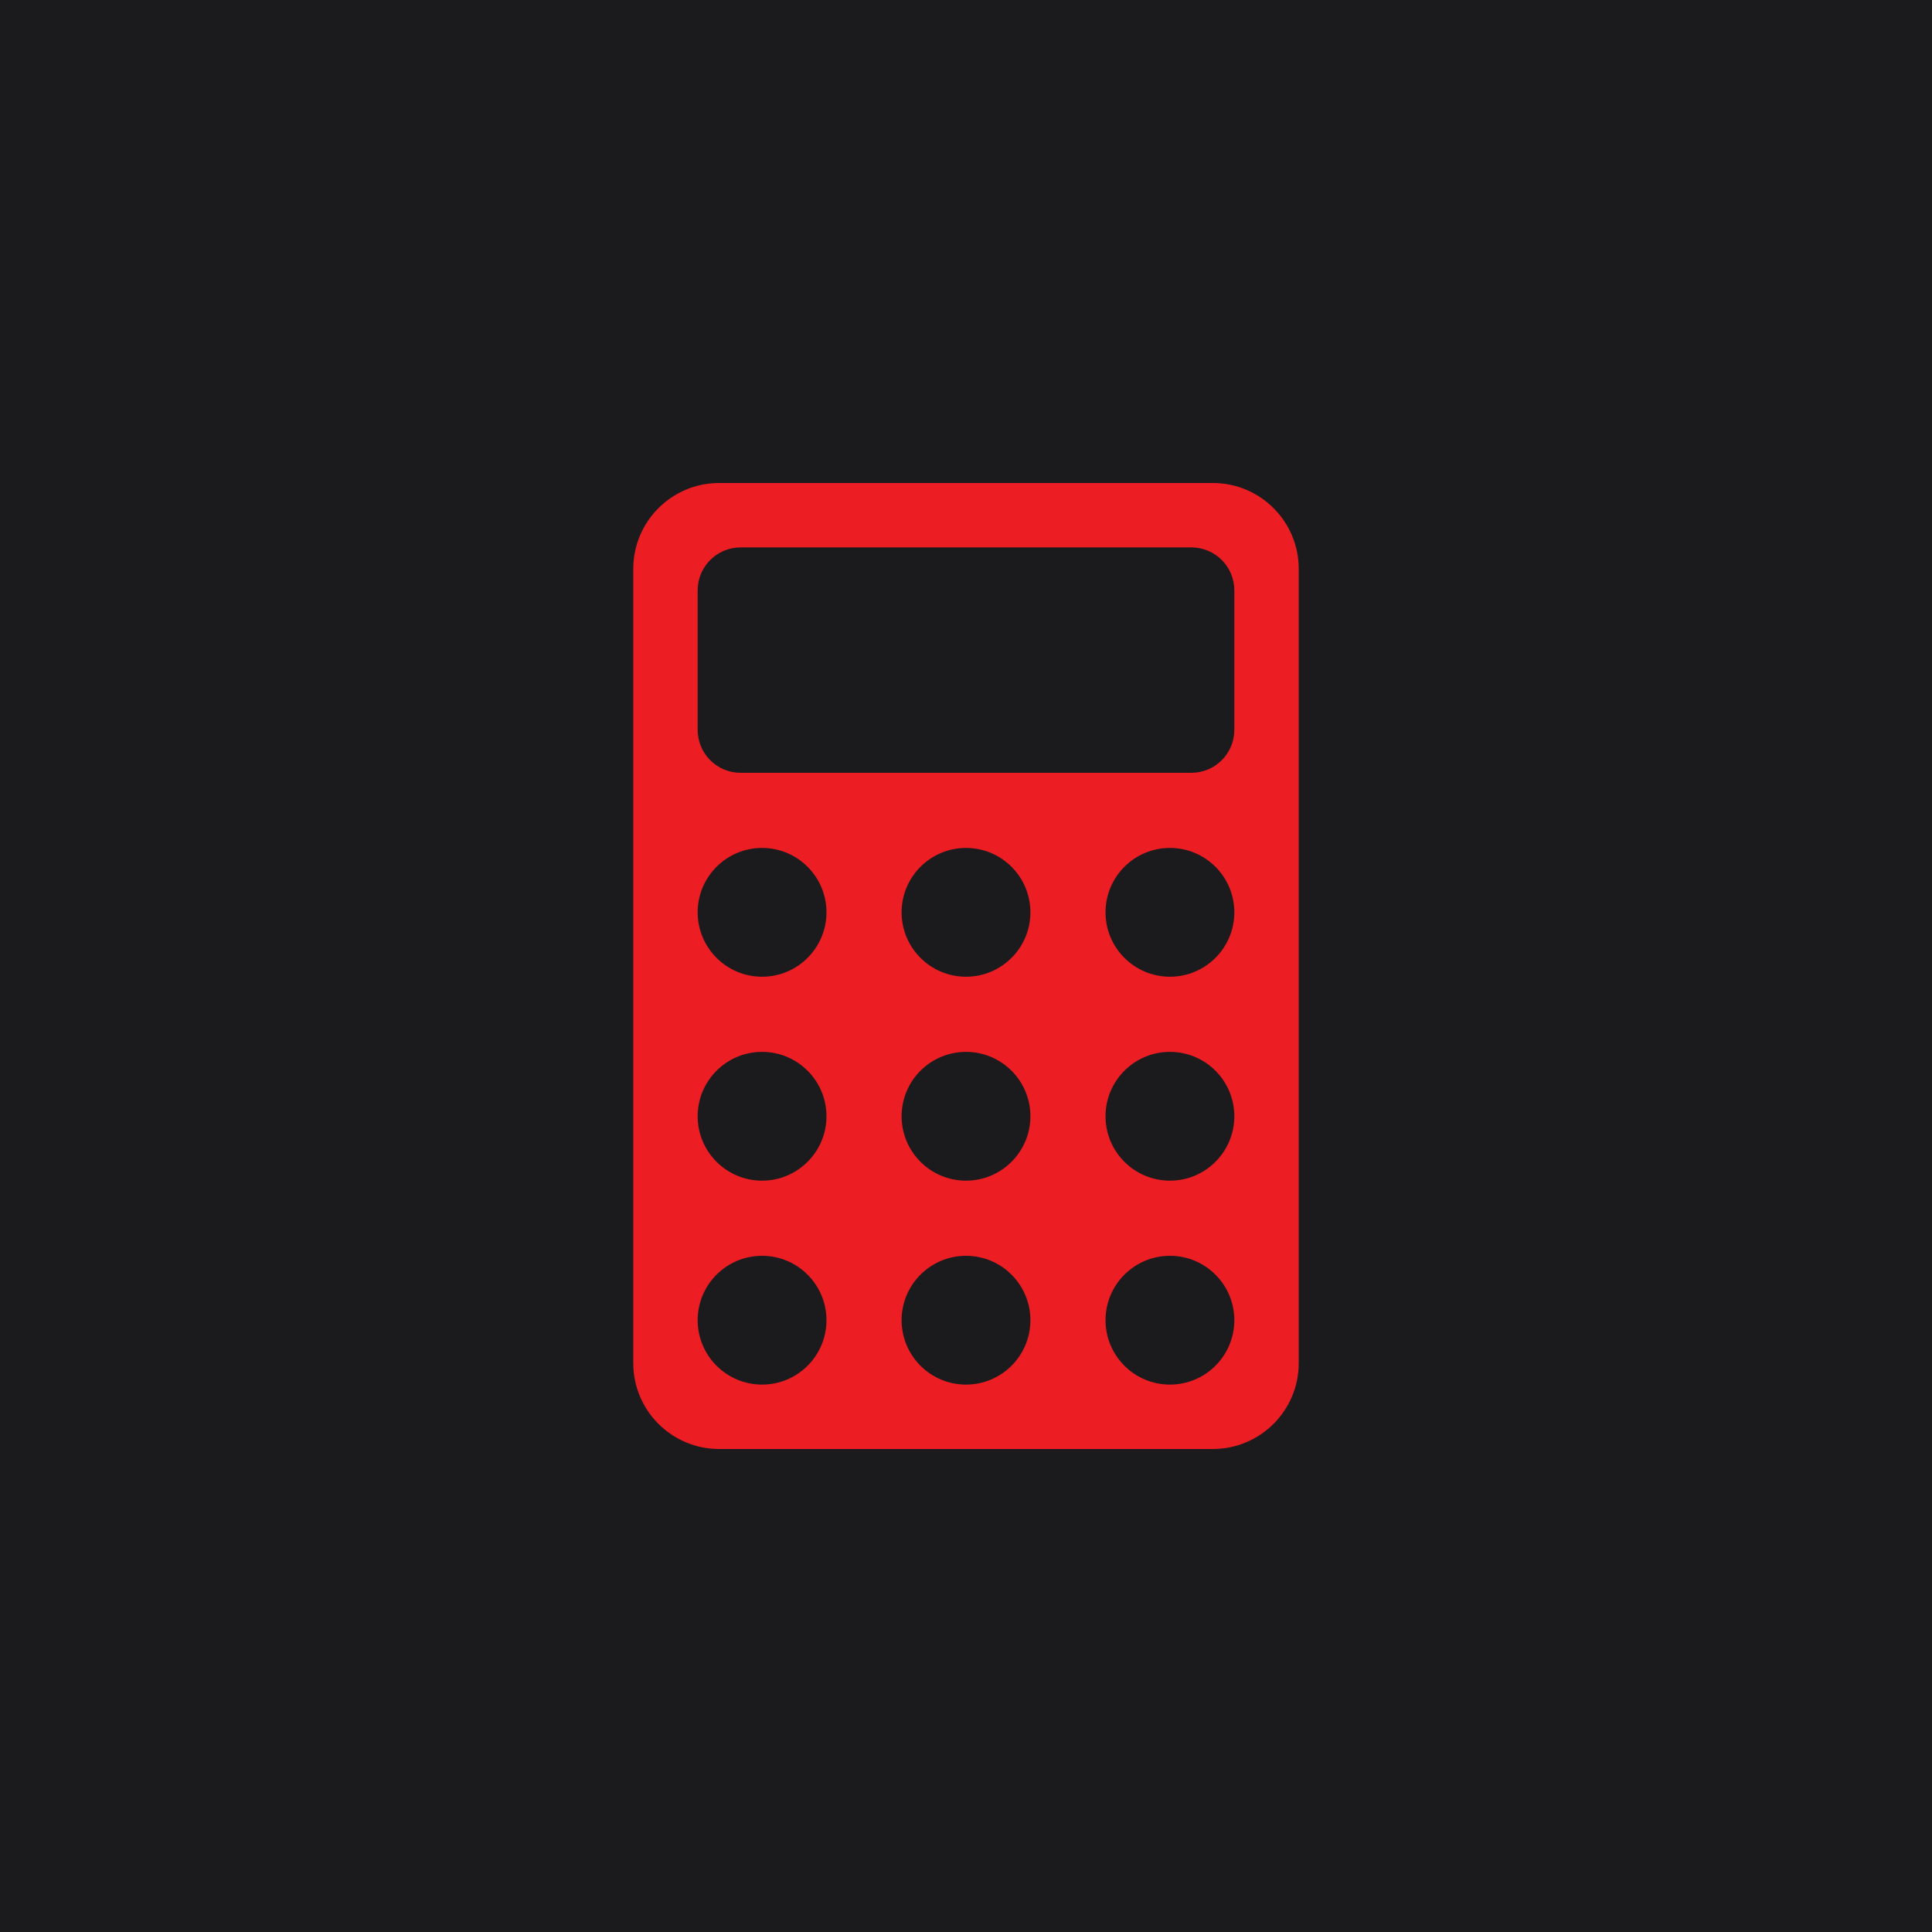
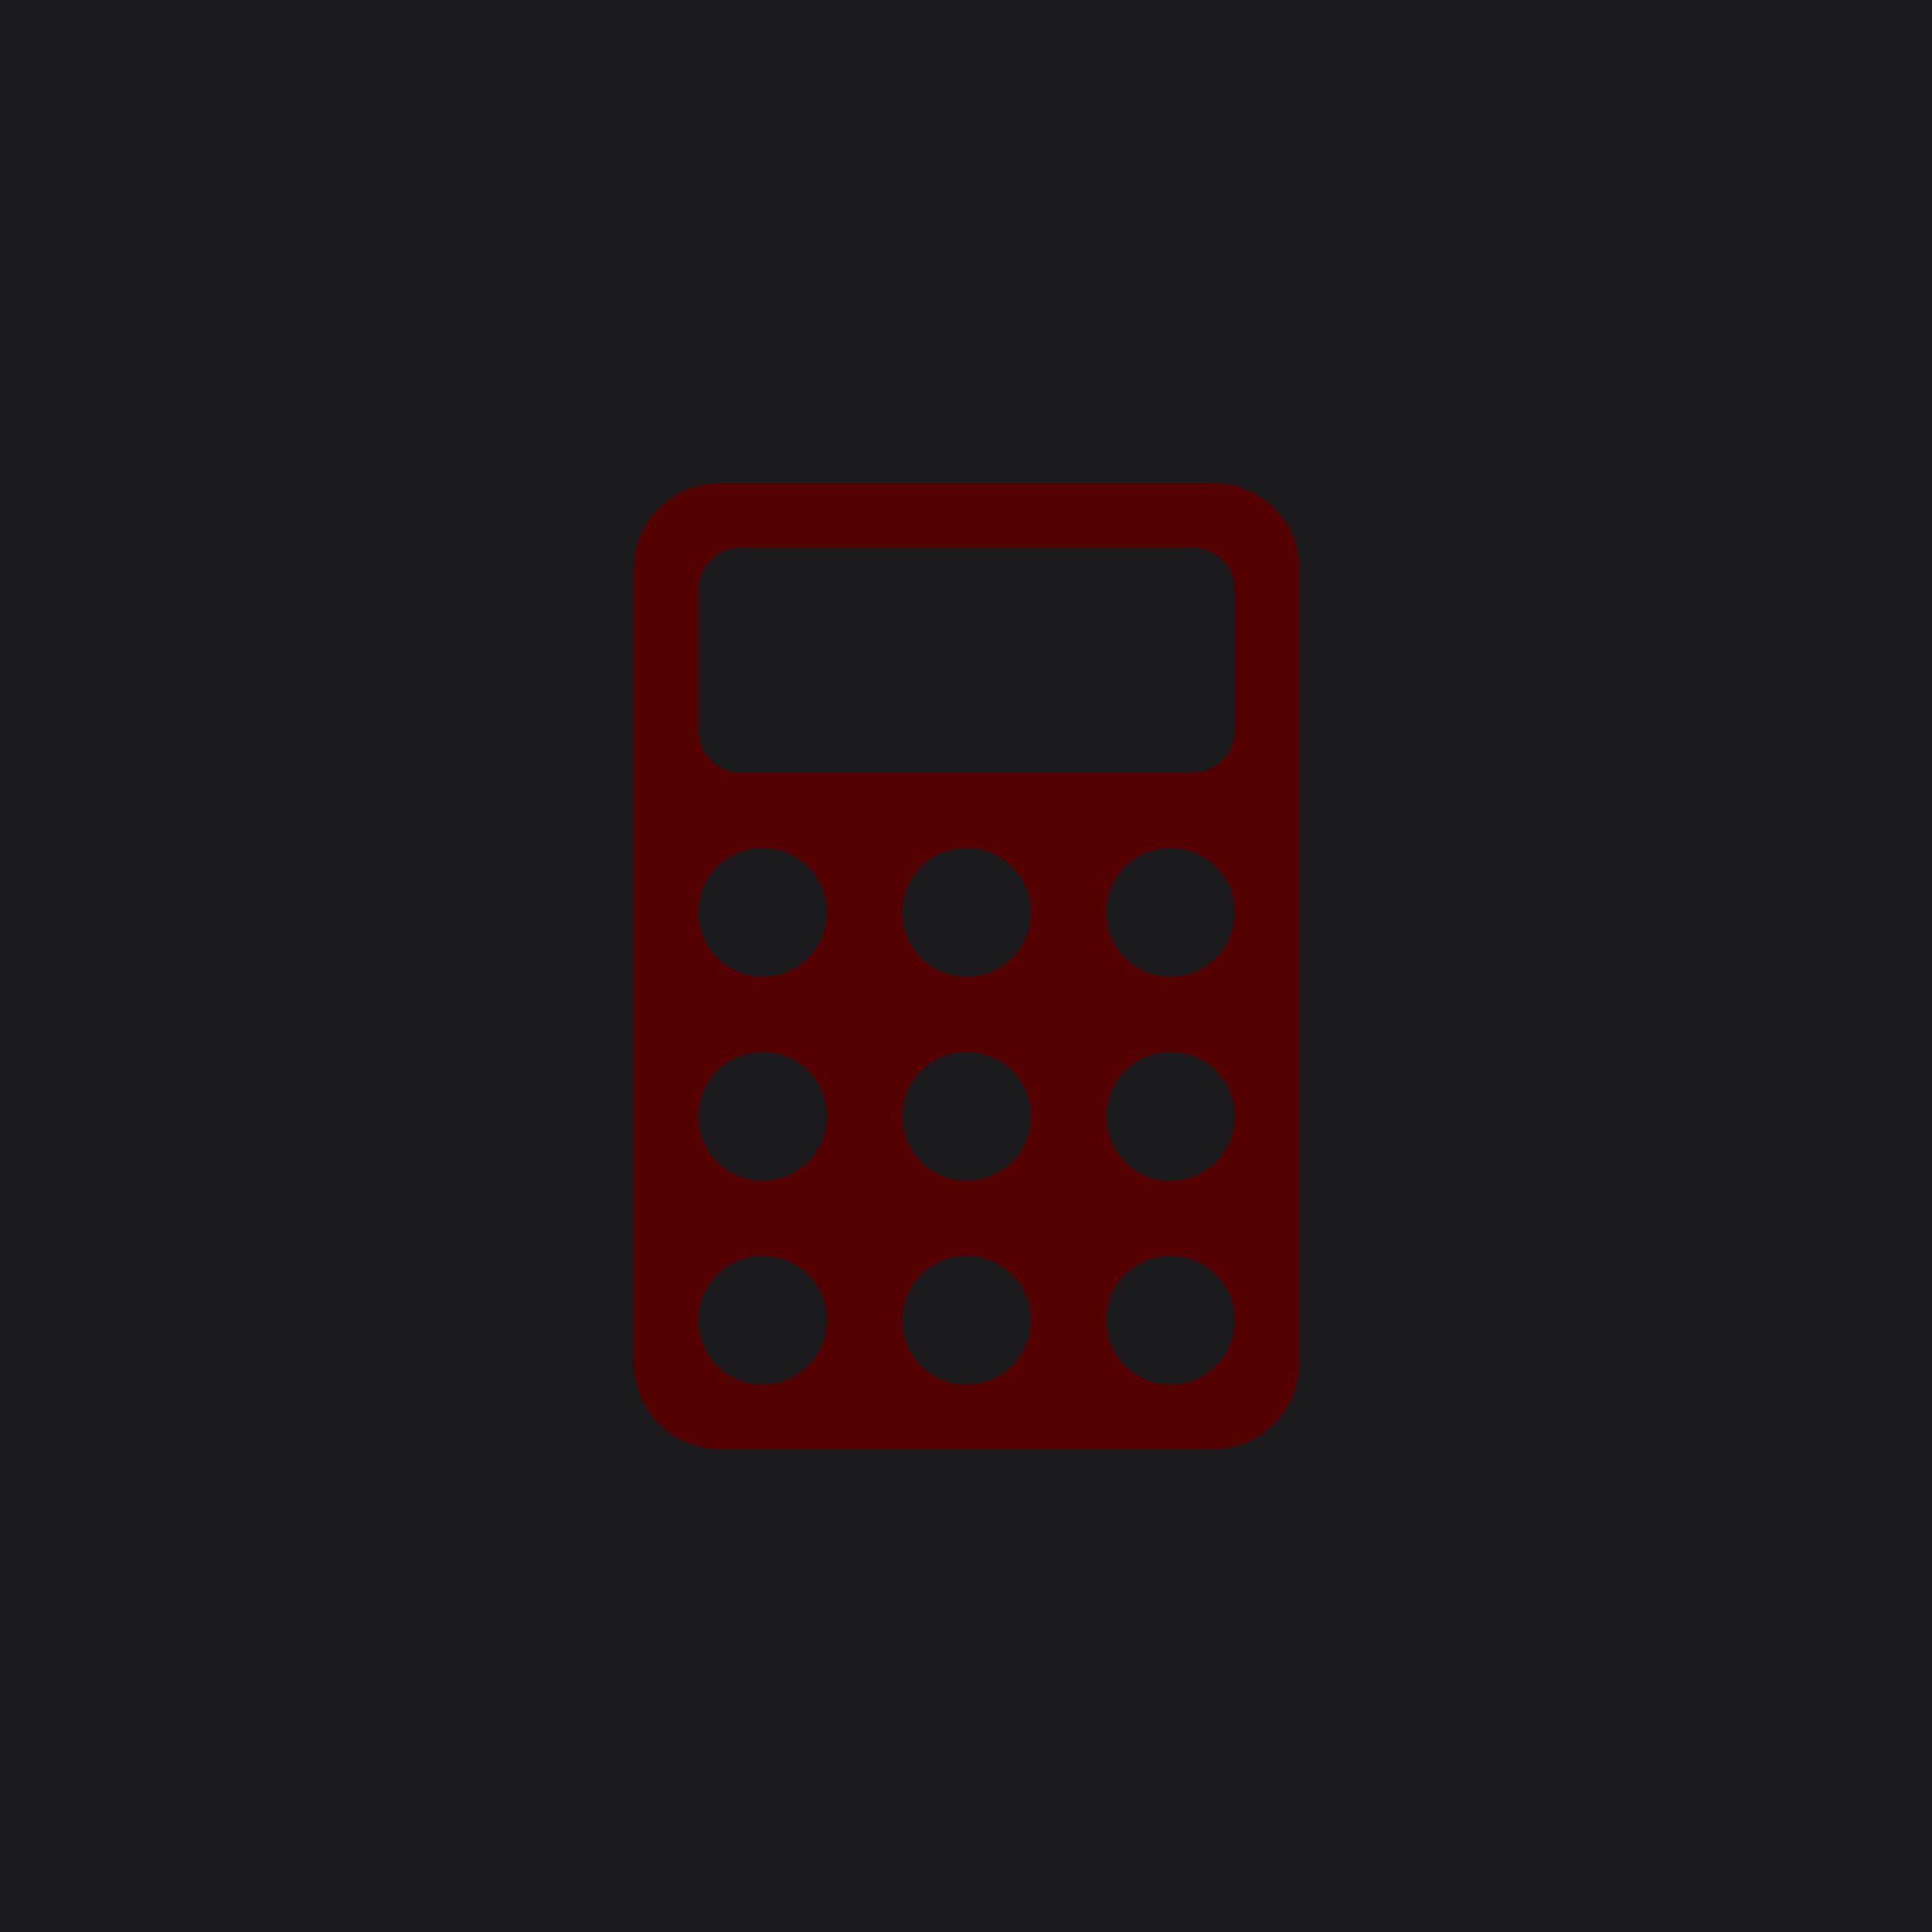
<svg xmlns="http://www.w3.org/2000/svg" style="isolation:isolate" viewBox="0 0 512 512" width="512pt" height="512pt">
  <defs>
    <clipPath id="_clipPath_YG0ClH1hyffQoz8gjAGBahVjXEGcoqVl">
      <rect width="512" height="512" />
    </clipPath>
  </defs>
  <g clip-path="url(#_clipPath_YG0ClH1hyffQoz8gjAGBahVjXEGcoqVl)">
    <rect width="512" height="512" style="fill:rgb(27,27,29)" />
-     <path d=" M 190.578 128 L 321.422 128 C 333.981 128 344.178 138.196 344.178 150.756 L 344.178 361.244 C 344.178 373.804 333.981 384 321.422 384 L 190.578 384 C 178.019 384 167.822 373.804 167.822 361.244 L 167.822 150.756 C 167.822 138.196 178.019 128 190.578 128 Z  M 196.267 145.067 L 315.733 145.067 C 322.013 145.067 327.111 150.165 327.111 156.444 L 327.111 193.422 C 327.111 199.702 322.013 204.8 315.733 204.8 L 196.267 204.8 C 189.987 204.8 184.889 199.702 184.889 193.422 L 184.889 156.444 C 184.889 150.165 189.987 145.067 196.267 145.067 Z  M 238.933 349.867 C 238.933 340.447 246.581 332.8 256 332.8 C 265.419 332.8 273.067 340.447 273.067 349.867 C 273.067 359.286 265.419 366.933 256 366.933 C 246.581 366.933 238.933 359.286 238.933 349.867 Z  M 238.933 295.822 C 238.933 286.403 246.581 278.756 256 278.756 C 265.419 278.756 273.067 286.403 273.067 295.822 C 273.067 305.242 265.419 312.889 256 312.889 C 246.581 312.889 238.933 305.242 238.933 295.822 Z  M 184.889 241.778 C 184.889 232.358 192.536 224.711 201.956 224.711 C 211.375 224.711 219.022 232.358 219.022 241.778 C 219.022 251.197 211.375 258.844 201.956 258.844 C 192.536 258.844 184.889 251.197 184.889 241.778 Z  M 238.933 241.778 C 238.933 232.358 246.581 224.711 256 224.711 C 265.419 224.711 273.067 232.358 273.067 241.778 C 273.067 251.197 265.419 258.844 256 258.844 C 246.581 258.844 238.933 251.197 238.933 241.778 Z  M 292.978 241.778 C 292.978 232.358 300.625 224.711 310.044 224.711 C 319.464 224.711 327.111 232.358 327.111 241.778 C 327.111 251.197 319.464 258.844 310.044 258.844 C 300.625 258.844 292.978 251.197 292.978 241.778 Z  M 184.889 295.822 C 184.889 286.403 192.536 278.756 201.956 278.756 C 211.375 278.756 219.022 286.403 219.022 295.822 C 219.022 305.242 211.375 312.889 201.956 312.889 C 192.536 312.889 184.889 305.242 184.889 295.822 Z  M 184.889 349.867 C 184.889 340.447 192.536 332.8 201.956 332.8 C 211.375 332.8 219.022 340.447 219.022 349.867 C 219.022 359.286 211.375 366.933 201.956 366.933 C 192.536 366.933 184.889 359.286 184.889 349.867 Z  M 292.978 295.822 C 292.978 286.403 300.625 278.756 310.044 278.756 C 319.464 278.756 327.111 286.403 327.111 295.822 C 327.111 305.242 319.464 312.889 310.044 312.889 C 300.625 312.889 292.978 305.242 292.978 295.822 Z  M 292.978 349.867 C 292.978 340.447 300.625 332.8 310.044 332.8 C 319.464 332.8 327.111 340.447 327.111 349.867 C 327.111 359.286 319.464 366.933 310.044 366.933 C 300.625 366.933 292.978 359.286 292.978 349.867 Z " fill-rule="evenodd" fill="rgb(237,29,36)" />
+     <path d=" M 190.578 128 L 321.422 128 C 333.981 128 344.178 138.196 344.178 150.756 L 344.178 361.244 C 344.178 373.804 333.981 384 321.422 384 L 190.578 384 C 178.019 384 167.822 373.804 167.822 361.244 L 167.822 150.756 C 167.822 138.196 178.019 128 190.578 128 Z  M 196.267 145.067 L 315.733 145.067 C 322.013 145.067 327.111 150.165 327.111 156.444 L 327.111 193.422 C 327.111 199.702 322.013 204.8 315.733 204.8 L 196.267 204.8 C 189.987 204.8 184.889 199.702 184.889 193.422 L 184.889 156.444 C 184.889 150.165 189.987 145.067 196.267 145.067 Z  M 238.933 349.867 C 238.933 340.447 246.581 332.8 256 332.8 C 265.419 332.8 273.067 340.447 273.067 349.867 C 273.067 359.286 265.419 366.933 256 366.933 C 246.581 366.933 238.933 359.286 238.933 349.867 Z  M 238.933 295.822 C 238.933 286.403 246.581 278.756 256 278.756 C 265.419 278.756 273.067 286.403 273.067 295.822 C 273.067 305.242 265.419 312.889 256 312.889 C 246.581 312.889 238.933 305.242 238.933 295.822 Z  M 184.889 241.778 C 184.889 232.358 192.536 224.711 201.956 224.711 C 211.375 224.711 219.022 232.358 219.022 241.778 C 219.022 251.197 211.375 258.844 201.956 258.844 C 192.536 258.844 184.889 251.197 184.889 241.778 Z  M 238.933 241.778 C 238.933 232.358 246.581 224.711 256 224.711 C 265.419 224.711 273.067 232.358 273.067 241.778 C 273.067 251.197 265.419 258.844 256 258.844 C 246.581 258.844 238.933 251.197 238.933 241.778 Z  M 292.978 241.778 C 292.978 232.358 300.625 224.711 310.044 224.711 C 319.464 224.711 327.111 232.358 327.111 241.778 C 327.111 251.197 319.464 258.844 310.044 258.844 C 300.625 258.844 292.978 251.197 292.978 241.778 Z  M 184.889 295.822 C 184.889 286.403 192.536 278.756 201.956 278.756 C 211.375 278.756 219.022 286.403 219.022 295.822 C 219.022 305.242 211.375 312.889 201.956 312.889 C 192.536 312.889 184.889 305.242 184.889 295.822 Z  M 184.889 349.867 C 184.889 340.447 192.536 332.8 201.956 332.8 C 211.375 332.8 219.022 340.447 219.022 349.867 C 219.022 359.286 211.375 366.933 201.956 366.933 C 192.536 366.933 184.889 359.286 184.889 349.867 Z  M 292.978 295.822 C 292.978 286.403 300.625 278.756 310.044 278.756 C 319.464 278.756 327.111 286.403 327.111 295.822 C 327.111 305.242 319.464 312.889 310.044 312.889 C 300.625 312.889 292.978 305.242 292.978 295.822 Z  M 292.978 349.867 C 292.978 340.447 300.625 332.8 310.044 332.8 C 319.464 332.8 327.111 340.447 327.111 349.867 C 327.111 359.286 319.464 366.933 310.044 366.933 C 300.625 366.933 292.978 359.286 292.978 349.867 Z " fill-rule="evenodd" fill="rgb(85,0,0)" />
  </g>
</svg>
